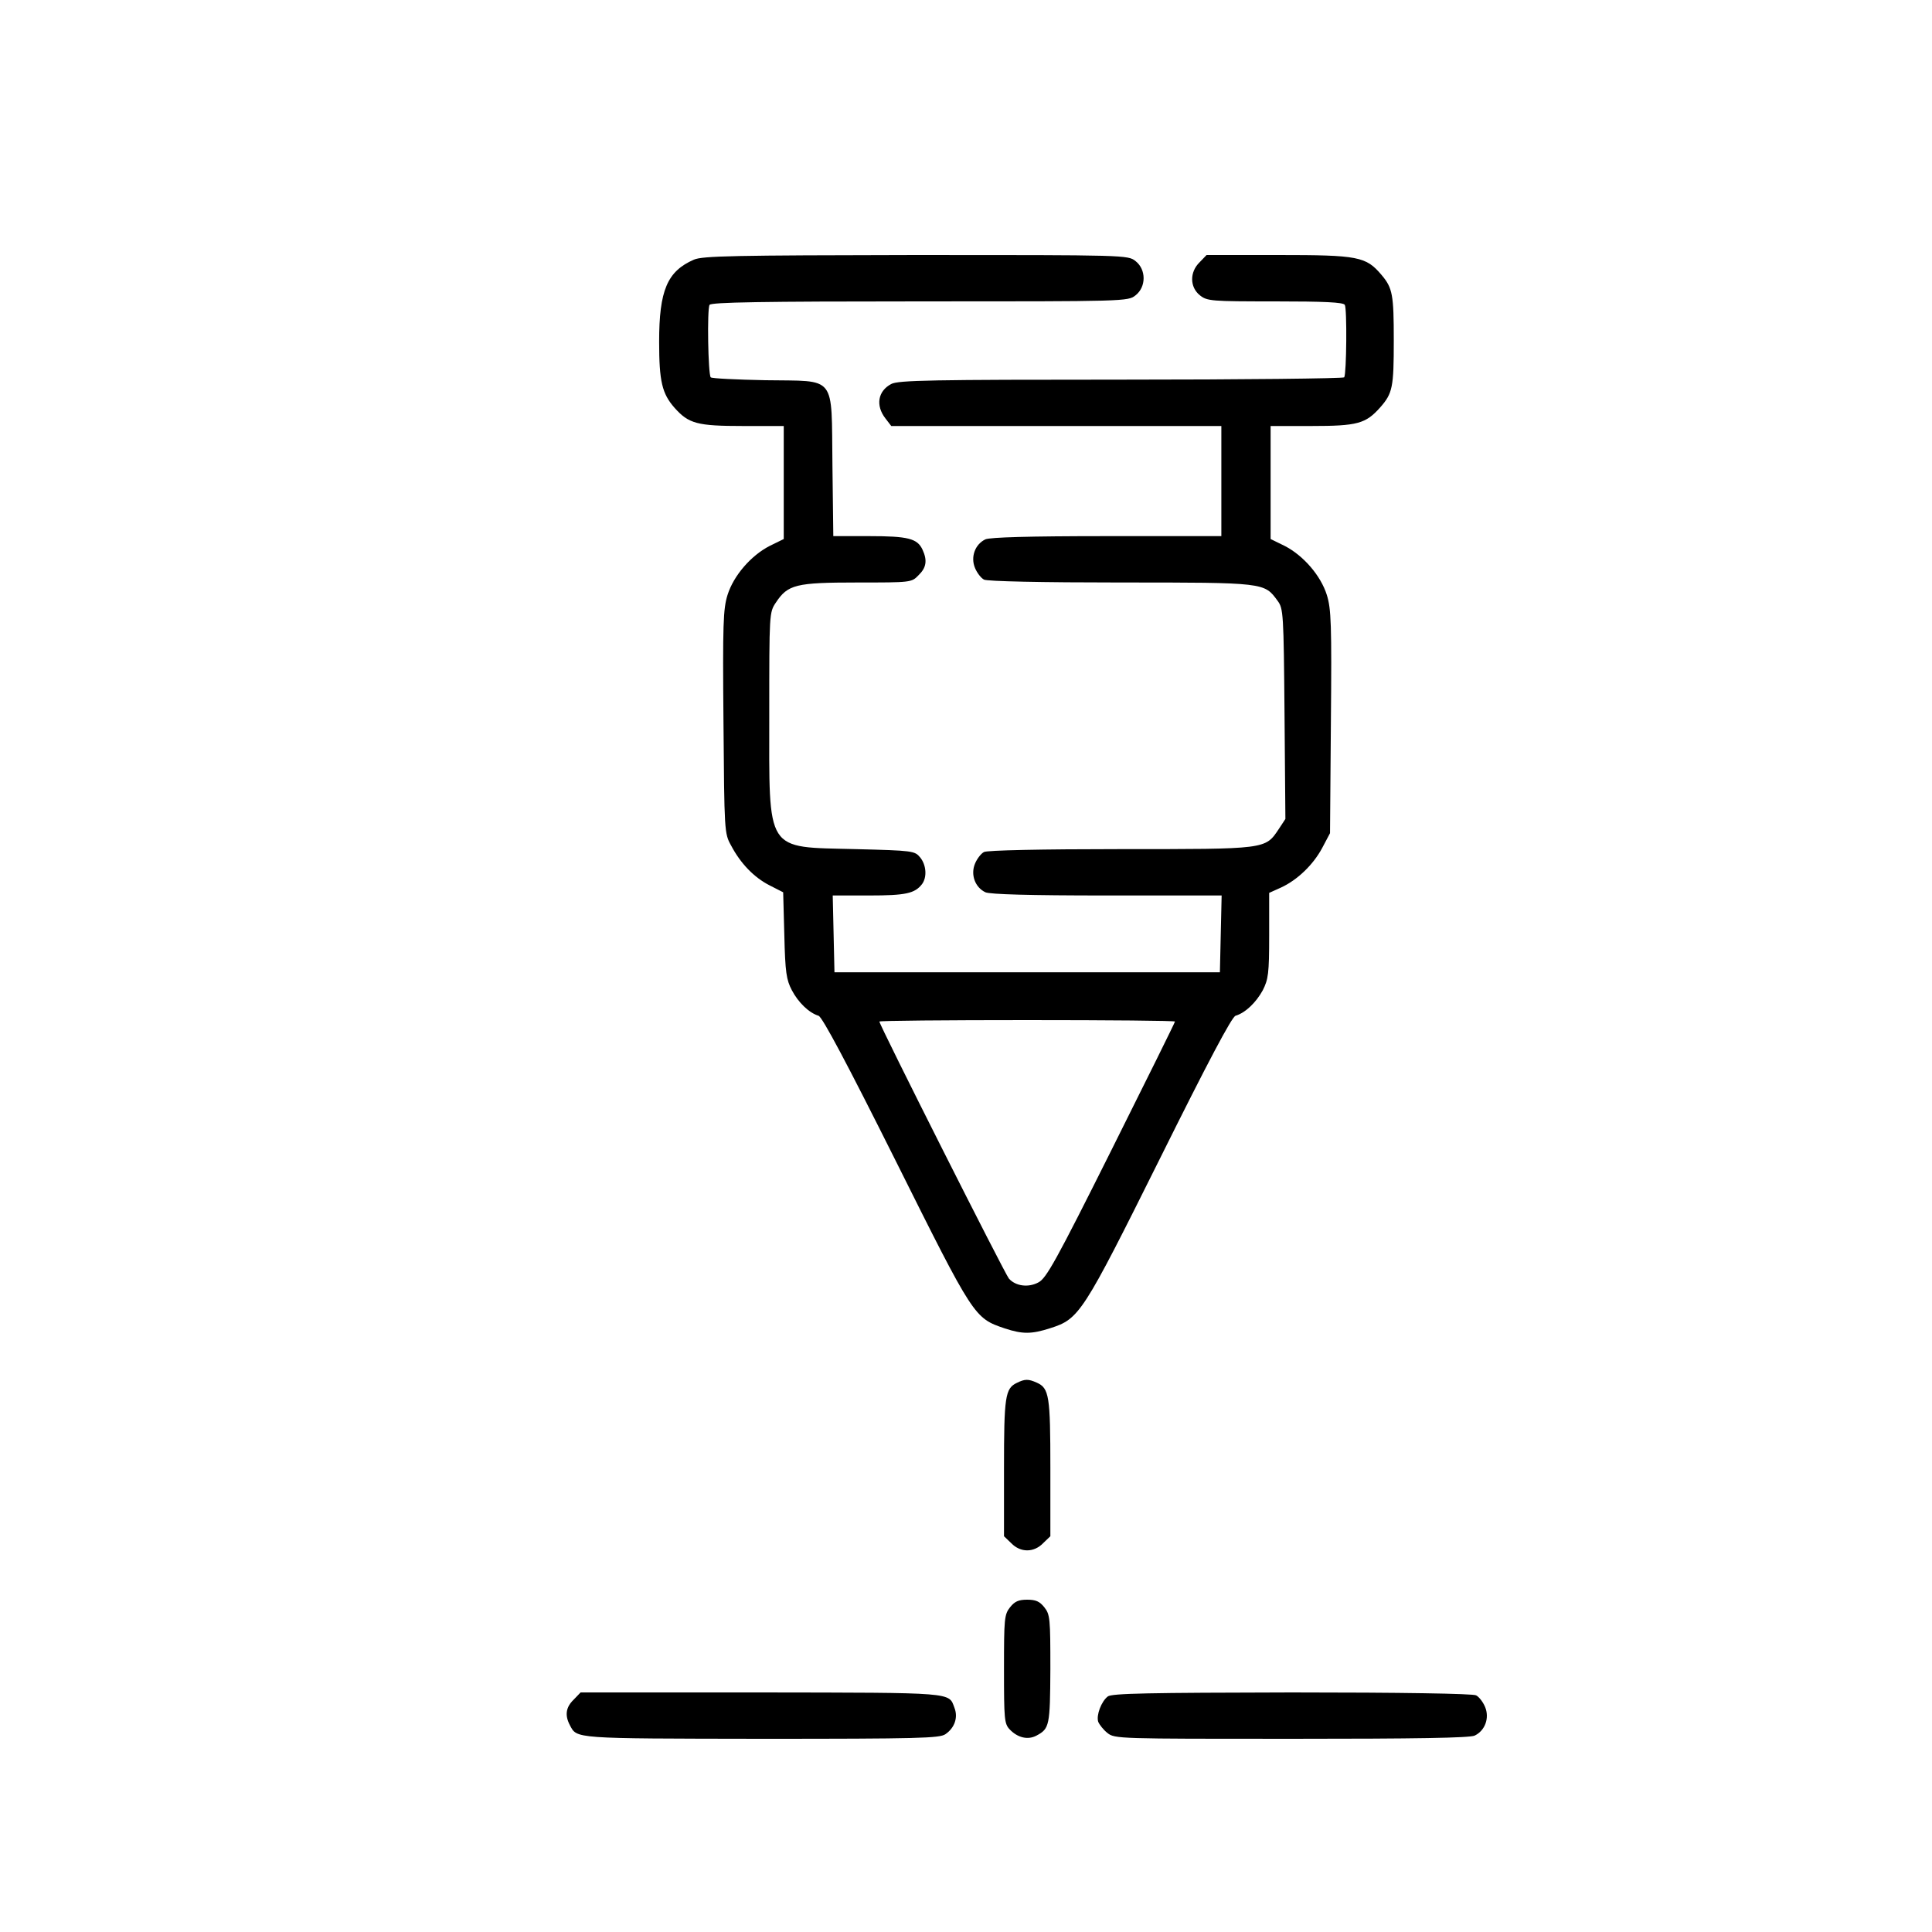
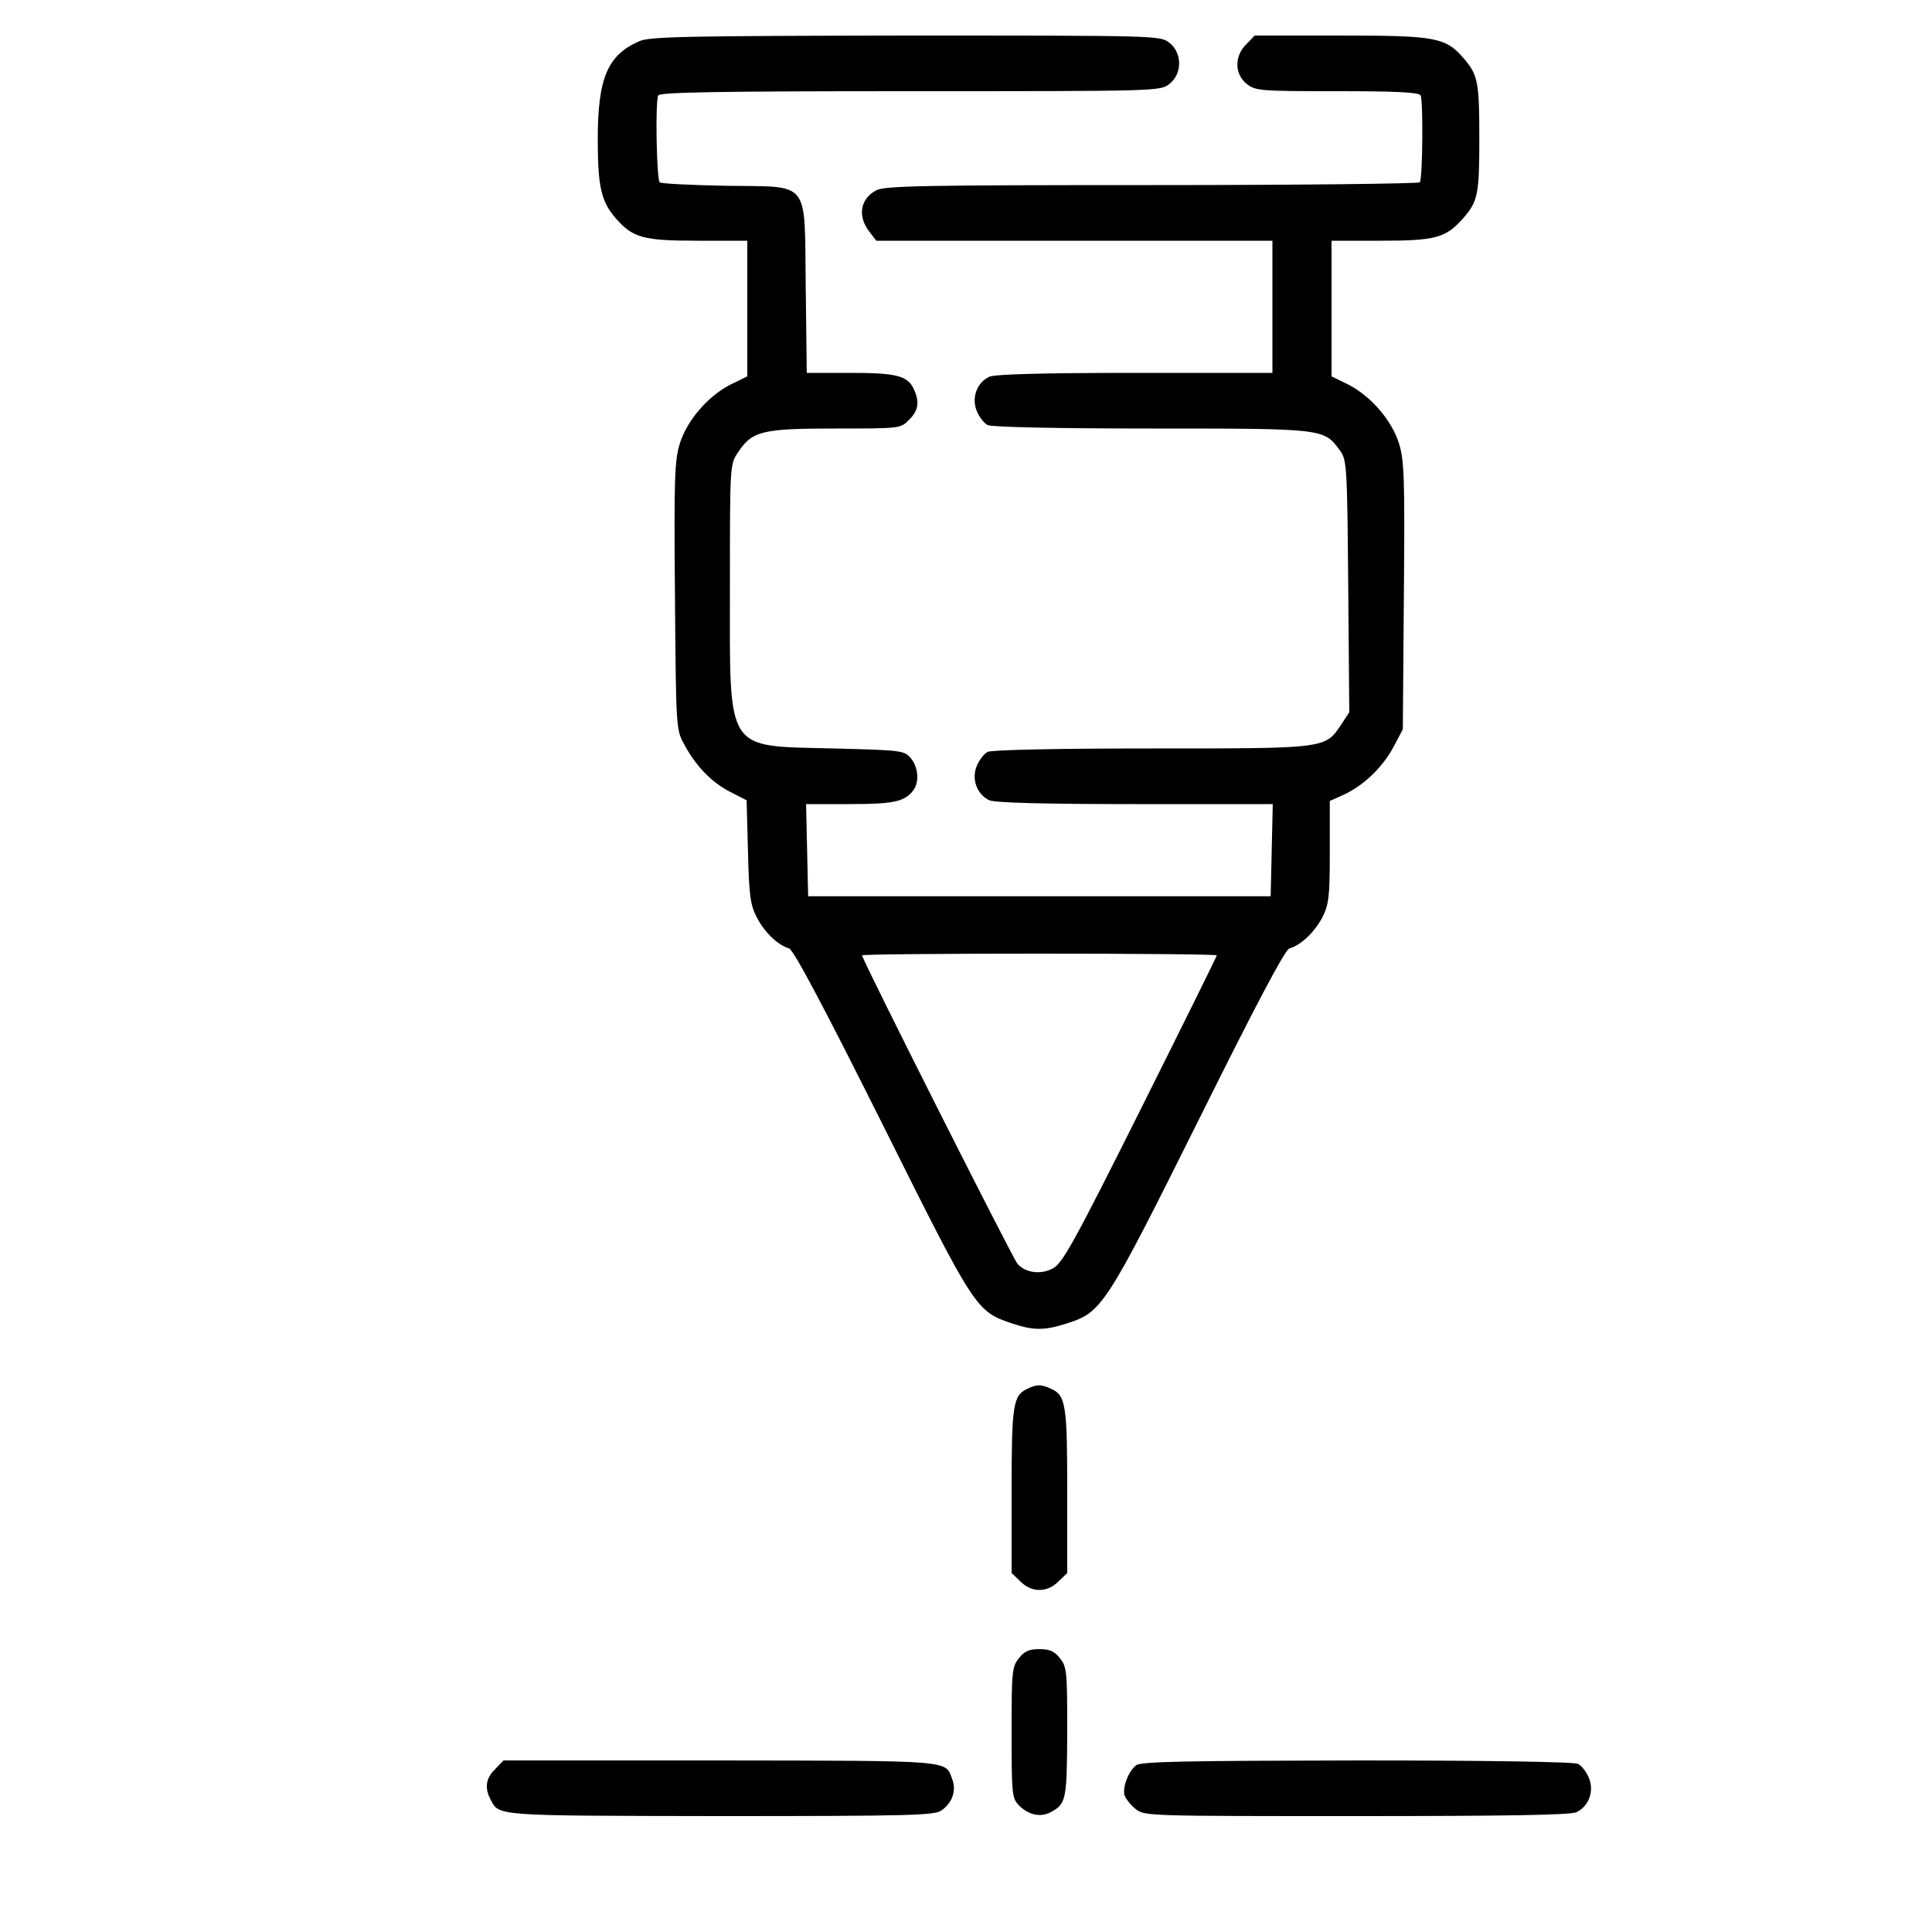
- <svg xmlns="http://www.w3.org/2000/svg" preserveAspectRatio="xMidYMid meet" viewBox="50 -40 600 600">
+ <svg xmlns="http://www.w3.org/2000/svg" preserveAspectRatio="xMidYMid meet" viewBox="100 30 500 500">
  <g stroke="none" fill="black" transform="translate(0,500) scale(0.09,-0.09)">
    <path d="M2950 5104 c-92 -40 -120 -106 -120 -283 0 -137 10 -179 53 -228 49 -55 78 -63 237 -63 l140 0 0 -195 0 -195 -49 -24 c-64 -33 -124 -102 -145 -169 -15 -48 -17 -100 -14 -438 3 -377 3 -385 26 -426 33 -63 80 -111 133 -138 l47 -24 4 -148 c3 -128 7 -154 26 -190 22 -42 59 -78 92 -88 13 -4 98 -164 267 -502 270 -541 270 -541 376 -577 61 -20 92 -20 157 1 100 32 111 49 378 585 166 334 248 489 261 493 34 10 71 46 94 88 19 38 22 57 22 189 l0 147 40 18 c57 26 112 79 143 137 l27 51 3 384 c3 338 1 390 -14 438 -21 67 -81 136 -145 169 l-49 24 0 195 0 195 140 0 c160 0 188 8 238 64 43 49 47 69 47 231 0 158 -4 181 -42 226 -54 64 -80 69 -356 69 l-248 0 -24 -25 c-35 -34 -34 -86 1 -114 25 -20 39 -21 260 -21 168 0 235 -3 240 -12 8 -13 6 -237 -2 -250 -3 -4 -349 -8 -770 -8 -652 0 -769 -2 -793 -15 -46 -24 -55 -74 -20 -119 l20 -26 570 0 569 0 0 -190 0 -190 -395 0 c-271 0 -402 -4 -419 -11 -36 -17 -52 -61 -36 -99 7 -17 21 -35 31 -40 10 -6 200 -10 471 -10 499 0 496 0 542 -63 20 -27 21 -42 24 -391 l3 -362 -23 -35 c-47 -70 -41 -69 -546 -69 -271 0 -461 -4 -471 -10 -10 -5 -24 -23 -31 -40 -16 -38 0 -82 36 -99 17 -7 148 -11 420 -11 l395 0 -3 -132 -3 -133 -665 0 -665 0 -3 133 -3 132 126 0 c126 0 157 7 182 39 18 24 15 66 -6 92 -19 23 -24 24 -224 29 -313 8 -297 -17 -297 466 0 348 0 351 23 385 41 62 69 69 280 69 186 0 188 0 212 25 27 26 31 51 14 88 -18 39 -50 47 -184 47 l-124 0 -3 245 c-4 316 17 289 -231 293 -100 2 -185 6 -189 10 -9 10 -13 235 -4 250 5 9 180 12 725 12 712 0 719 0 745 21 37 29 37 89 0 118 -26 21 -33 21 -758 21 -631 -1 -736 -3 -766 -16z m1660 -2629 c0 -3 -99 -203 -220 -445 -190 -380 -224 -441 -251 -455 -35 -19 -79 -13 -102 13 -14 16 -447 875 -447 887 0 3 230 5 510 5 281 0 510 -2 510 -5z" />
    <path d="M4064 1228 c-40 -19 -44 -48 -44 -294 l0 -235 25 -24 c32 -33 78 -33 110 0 l25 24 0 235 c0 249 -4 276 -47 295 -29 13 -41 13 -69 -1z" />
    <path d="M4041 454 c-20 -25 -21 -40 -21 -213 0 -174 1 -189 20 -209 27 -28 62 -37 92 -21 45 24 47 34 48 230 0 174 -1 188 -21 213 -16 20 -29 26 -59 26 -30 0 -43 -6 -59 -26z" />
    <path d="M2535 135 c-27 -26 -31 -54 -13 -88 25 -47 9 -46 658 -47 549 0 618 2 638 16 32 22 44 58 31 91 -20 54 4 52 -667 53 l-623 0 -24 -25z" />
    <path d="M4378 146 c-22 -17 -40 -64 -33 -87 4 -10 18 -28 32 -39 25 -20 38 -20 634 -20 431 0 615 3 633 11 36 17 52 61 36 99 -7 17 -21 35 -31 40 -11 6 -259 10 -636 10 -491 -1 -622 -3 -635 -14z" />
  </g>
</svg>
